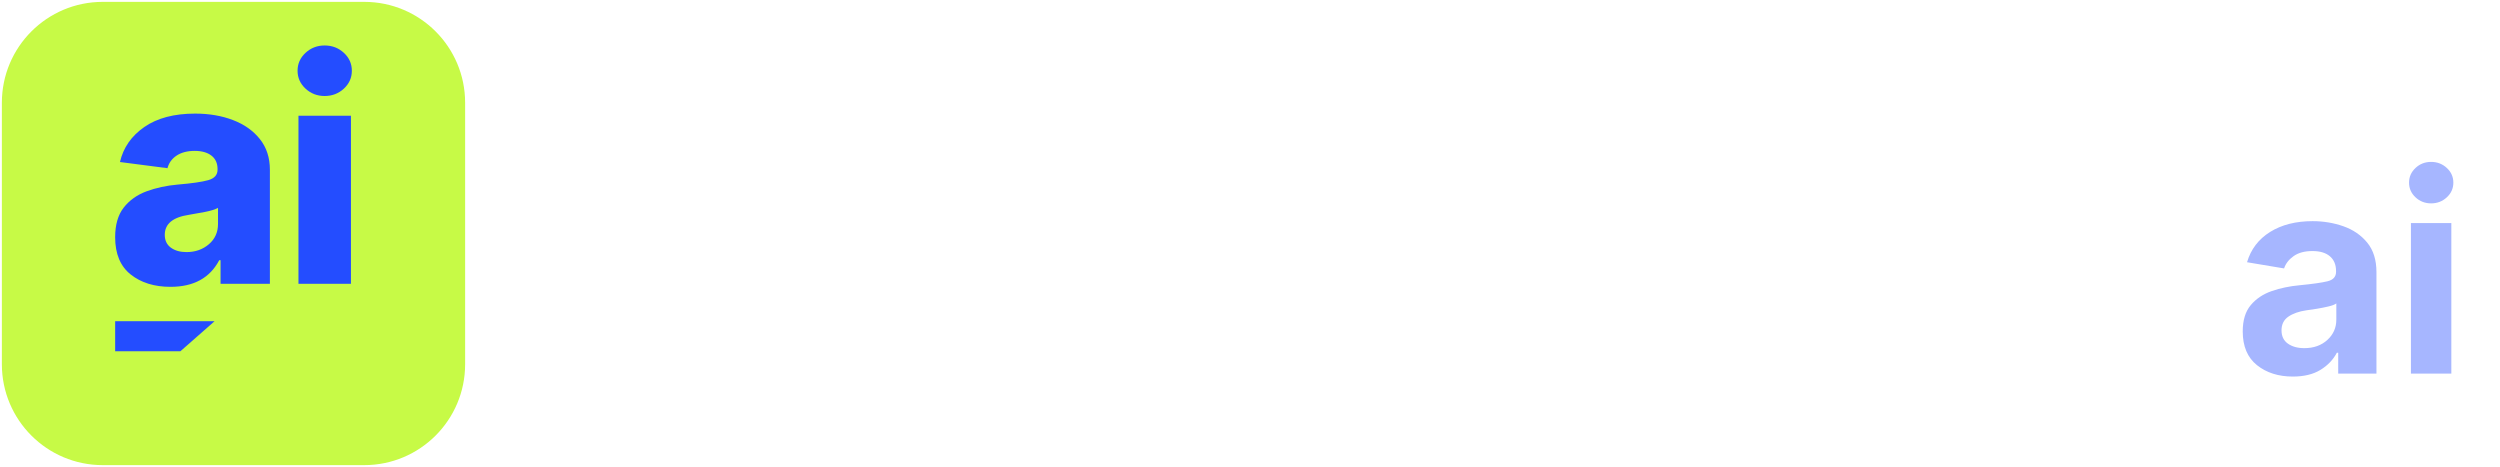
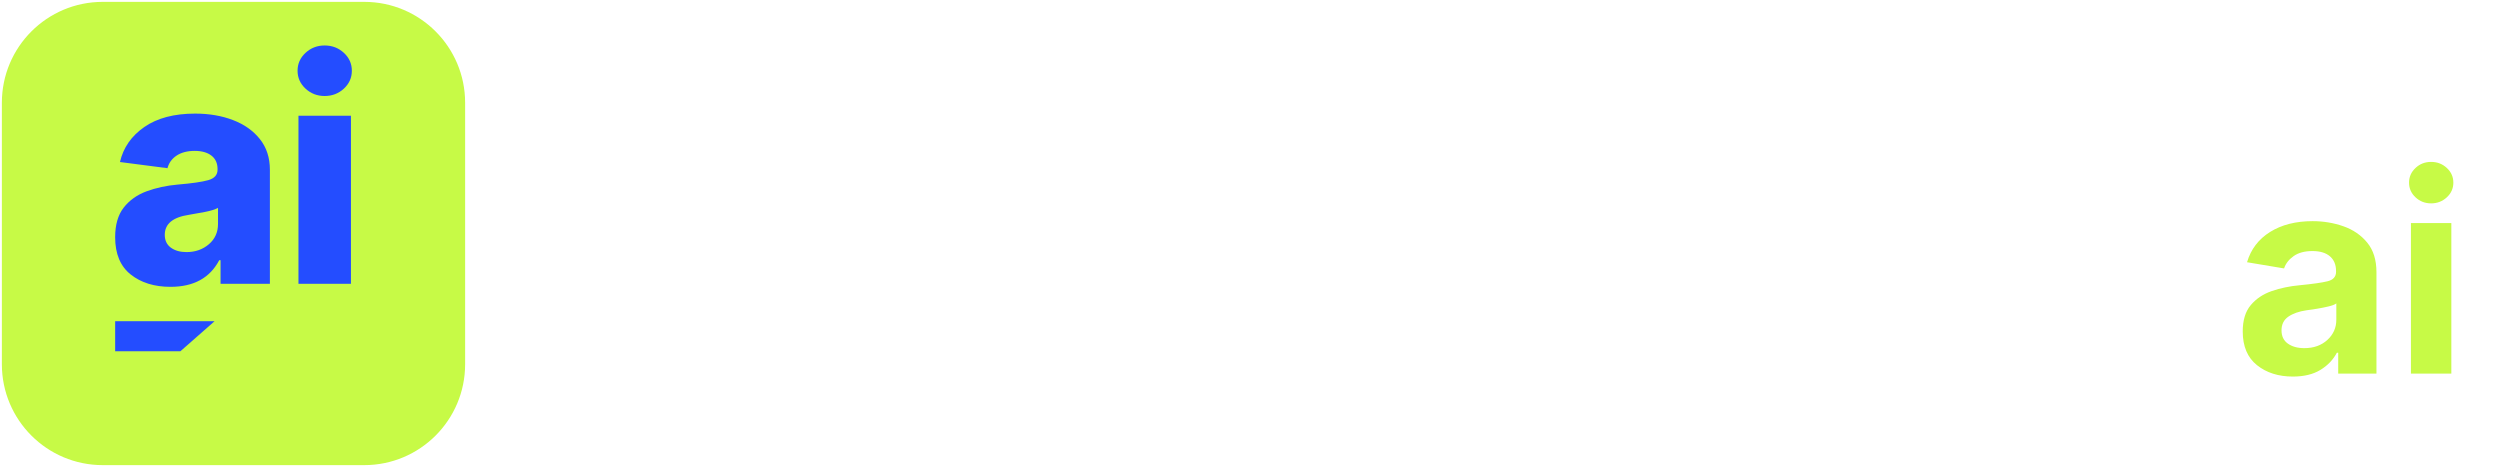
<svg xmlns="http://www.w3.org/2000/svg" viewBox="0 0 1606 300" width="1606" height="300" color="#FFFFFF">
  <g transform="scale(0.3)">
    <rect x="4" y="4" width="992" height="992" rx="216" fill="#C7FA46" />
    <path d="M365.074 614.2Q313.231 614.2 279.904 587.796Q246.577 561.391 246.577 507.939Q246.577 468.01 264.931 444.504Q283.285 420.998 313.714 409.728Q344.144 398.458 380.53 395.238Q426.255 391.374 446.058 385.739Q465.861 380.103 465.861 363.359V362.071Q465.861 343.395 452.82 333.252Q439.779 323.109 416.917 323.109Q393.41 323.109 378.276 333.091Q363.142 343.073 358.634 360.139L256.881 346.937Q267.507 300.891 308.884 272.071Q350.262 243.252 417.883 243.252Q462.641 243.252 498.867 257.098Q535.092 270.944 556.505 297.832Q577.918 324.719 577.918 363.359V607.76H472.301V557.205H469.403Q439.457 614.2 365.074 614.2ZM399.206 539.817Q427.543 539.817 447.185 523.073Q466.827 506.329 466.827 479.603V445.148Q457.167 450.3 438.813 453.842Q420.459 457.384 404.681 459.96Q352.838 467.688 352.838 502.787Q352.838 520.819 365.879 530.318Q378.92 539.817 399.206 539.817ZM639.112 607.76V247.76H751.491V607.76ZM695.141 205.578Q671.312 205.578 654.246 189.799Q637.18 174.021 637.18 151.481Q637.18 128.941 654.246 113.163Q671.312 97.384 695.141 97.384Q719.291 97.384 736.357 113.163Q753.423 128.941 753.423 151.481Q753.423 174.021 736.357 189.799Q719.291 205.578 695.141 205.578Z" fill="#244DFF" />
    <path d="M246.6,687.8 L459.5,687.8 L386.2,752.2 L246.6,752.2 Z" fill="#244DFF" />
  </g>
  <g transform="translate(390,50) scale(0.1610306) translate(-61,-61)" style="color:#FFFFFF">
    <g fill="currentColor">
      <g transform="translate(0,1365) scale(0.1,-0.1)">
        <path d="M33100 13020 c-13 -8 -15 -174 -13 -1409 1 -1267 0 -1401 -14 -1413 -13 -10 -148 -13 -695 -13 -592 0 -680 -2 -688 -15 -14 -22 -13 -2015 1 -2041 10 -20 18 -21 689 -17 478 2 682 0 690 -8 8 -8 12 -634 15 -2160 2 -1341 7 -2192 14 -2264 16 -190 56 -431 96 -592 153 -606 398 -1067 774 -1460 427 -445 944 -676 1666 -742 133 -12 245 -13 655 -6 272 5 782 9 1132 10 498 0 639 3 645 13 4 6 7 453 6 991 -2 773 -6 981 -15 988 -7 4 -319 7 -694 8 -637 0 -688 1 -792 20 -199 36 -340 91 -499 197 -212 140 -374 407 -443 730 -56 268 -53 150 -57 2287 -3 1407 -1 1972 7 1980 8 8 344 11 1148 11 625 1 1143 4 1150 8 17 12 18 2027 0 2045 -9 9 -277 12 -1144 12 -990 0 -1133 2 -1144 15 -10 12 -11 311 -7 1414 4 1028 2 1402 -6 1410 -14 14 -2454 16 -2477 1z" />
        <path d="M45962 13018 c-17 -17 -17 -1959 0 -1976 16 -16 2399 -18 2429 -2 19 10 19 32 19 990 0 958 0 980 -19 990 -30 16 -2413 14 -2429 -2z" />
        <path d="M15370 10374 c-200 -8 -596 -52 -759 -84 -25 -5 -97 -18 -159 -30 -288 -54 -653 -165 -1007 -305 -727 -287 -1469 -807 -2014 -1410 -374 -413 -638 -830 -873 -1375 -69 -160 -122 -301 -146 -390 -6 -19 -26 -89 -45 -155 -60 -203 -67 -237 -107 -490 -76 -484 -60 -1121 40 -1625 59 -295 164 -637 259 -845 10 -22 38 -85 62 -140 56 -131 141 -302 192 -390 105 -182 295 -467 384 -577 21 -26 74 -91 117 -145 93 -114 379 -400 533 -534 376 -325 867 -627 1323 -816 505 -209 875 -314 1350 -383 280 -40 428 -51 755 -57 535 -9 903 16 1280 87 145 28 455 98 520 119 17 5 77 23 135 41 528 161 954 357 1385 638 269 175 471 339 724 587 254 250 481 525 676 820 156 237 210 336 395 729 10 21 16 45 13 52 -7 20 -2781 21 -2804 2 -9 -7 -45 -49 -81 -93 -77 -94 -243 -257 -343 -337 -214 -171 -490 -321 -755 -411 -283 -95 -474 -137 -719 -156 -450 -36 -806 16 -1220 175 -219 85 -383 177 -576 322 -332 250 -544 502 -721 855 -107 212 -223 583 -201 640 6 16 257 17 3856 17 3657 0 3851 1 3859 18 9 17 19 98 44 332 14 141 14 573 -1 770 -16 206 -64 546 -92 654 -6 23 -17 66 -25 96 -106 406 -209 681 -382 1025 -212 421 -518 851 -850 1197 -256 266 -648 582 -964 778 -294 182 -751 397 -1083 510 -166 57 -195 65 -390 114 -292 73 -530 113 -880 150 -141 15 -547 26 -705 20z m465 -2139 c141 -18 364 -66 473 -101 461 -150 900 -432 1179 -759 140 -163 247 -322 334 -495 87 -173 195 -535 175 -586 -5 -12 -332 -14 -2508 -12 l-2503 3 1 40 c0 22 15 92 33 155 89 311 246 601 467 860 237 278 537 504 898 676 226 107 531 189 826 224 52 6 109 12 125 15 60 7 383 -5 500 -20z" />
        <path d="M26925 10374 c-872 -54 -1578 -285 -2255 -737 -161 -108 -456 -354 -495 -414 -9 -13 -24 -23 -33 -21 -16 3 -17 44 -22 498 l-5 495 -1271 3 c-1061 2 -1273 0 -1283 -11 -8 -11 -10 -1224 -9 -4653 l3 -4639 1269 -3 c929 -1 1272 1 1282 9 12 10 14 416 14 2499 0 1550 4 2527 10 2591 49 522 176 854 474 1248 93 122 324 346 444 431 377 266 722 397 1178 445 178 19 298 19 471 0 221 -25 353 -56 554 -130 268 -100 499 -252 693 -455 158 -166 281 -343 369 -530 140 -298 186 -461 239 -845 8 -56 13 -857 17 -2670 l6 -2590 1310 0 1310 0 0 2845 c0 3153 5 2917 -65 3330 -44 265 -68 362 -151 610 -115 348 -250 628 -438 910 -134 201 -221 313 -369 473 -390 424 -872 763 -1407 990 -352 149 -713 240 -1180 298 -154 19 -522 32 -660 23z" />
        <path d="M61000 10374 c-120 -16 -299 -72 -415 -132 -324 -167 -568 -481 -650 -836 -19 -83 -23 -367 -6 -468 22 -134 94 -314 175 -441 36 -56 143 -177 215 -241 147 -133 355 -247 536 -292 155 -39 376 -45 523 -15 253 51 469 162 645 330 139 133 242 298 305 487 99 297 72 666 -68 945 -163 323 -442 543 -815 644 -59 16 -364 29 -445 19z m380 -263 c114 -30 130 -36 202 -69 83 -38 143 -78 232 -156 189 -166 288 -360 325 -641 18 -133 10 -214 -36 -375 -93 -321 -381 -591 -723 -677 -192 -48 -408 -32 -598 44 -235 93 -453 310 -556 550 -111 260 -92 573 51 833 93 171 295 356 469 431 68 28 208 69 274 79 90 14 276 4 360 -19z" />
        <path d="M60692 9778 c-9 -9 -12 -161 -12 -623 0 -462 3 -614 12 -623 16 -16 220 -16 236 0 9 9 12 73 12 228 0 155 3 219 12 228 14 14 141 16 167 2 10 -5 74 -104 142 -220 68 -116 132 -220 142 -231 16 -17 32 -19 147 -19 76 0 131 4 135 10 3 6 -31 67 -78 138 -46 70 -107 165 -137 212 -29 47 -62 94 -72 106 -26 29 -22 53 9 65 100 38 157 88 205 181 31 59 33 69 33 168 0 95 -3 111 -29 167 -50 110 -147 184 -274 212 -75 16 -634 15 -650 -1z m632 -232 c73 -55 89 -165 37 -247 -44 -70 -79 -82 -247 -87 -193 -6 -185 -14 -181 191 2 85 7 159 11 166 6 9 50 11 175 9 167 -3 168 -3 205 -32z" />
        <path d="M1104 10245 c-12 -16 -14 -195 -14 -1088 0 -717 3 -1075 10 -1088 11 -19 49 -19 2481 -19 2040 0 2471 -2 2475 -13 3 -8 -72 -89 -183 -198 -103 -101 -507 -501 -898 -889 -819 -813 -1286 -1275 -1675 -1654 -151 -148 -300 -294 -330 -325 -30 -31 -190 -187 -355 -346 -165 -159 -411 -400 -547 -534 -136 -135 -252 -247 -258 -251 -8 -5 -723 -705 -1073 -1050 l-127 -126 0 -870 c0 -663 3 -873 12 -882 17 -17 774 -16 805 1 12 7 93 78 178 157 86 80 203 188 260 240 57 52 237 219 401 370 164 151 343 316 398 365 55 50 152 139 216 199 63 60 174 161 245 225 72 63 182 163 245 221 101 93 329 298 539 484 198 176 627 561 696 626 44 41 127 117 185 167 58 51 173 155 257 230 270 245 435 393 689 623 137 124 326 295 420 380 270 246 631 570 734 660 90 79 405 363 738 666 84 76 205 186 270 243 64 57 207 185 316 285 110 100 246 222 302 271 56 50 182 162 280 250 98 88 246 220 328 293 83 74 213 190 289 259 75 69 166 148 201 177 125 101 254 216 260 232 9 24 7 1697 -2 1711 -7 10 -904 13 -4381 15 -4343 3 -4373 3 -4387 -17z" />
        <path d="M56779 10233 l-427 -3 -153 -197 c-85 -108 -218 -277 -296 -376 -79 -98 -191 -242 -250 -319 -119 -155 -314 -406 -462 -595 -53 -66 -139 -177 -191 -245 -52 -67 -162 -208 -245 -313 -83 -104 -186 -236 -229 -292 -44 -57 -85 -103 -92 -103 -7 0 -81 93 -166 207 -230 310 -396 531 -614 813 -108 140 -298 390 -422 555 -125 165 -281 371 -347 459 -66 87 -154 206 -197 265 -42 58 -83 114 -92 124 -15 16 -108 17 -1681 17 -1354 0 -1665 -2 -1665 -13 0 -15 216 -304 341 -457 47 -58 105 -132 130 -165 24 -33 78 -103 119 -155 42 -52 172 -220 290 -373 118 -153 261 -338 317 -410 57 -73 141 -181 187 -242 47 -60 123 -158 168 -217 46 -58 153 -197 238 -308 85 -111 187 -243 225 -294 96 -123 182 -236 300 -391 54 -71 167 -217 249 -323 83 -107 160 -206 171 -221 11 -15 74 -96 140 -180 147 -187 302 -387 358 -461 23 -30 89 -116 148 -190 118 -151 169 -223 169 -240 0 -12 -69 -106 -210 -285 -47 -60 -169 -216 -270 -345 -192 -245 -285 -364 -505 -640 -72 -91 -237 -298 -365 -460 -128 -162 -304 -383 -389 -491 -86 -108 -237 -298 -336 -424 -99 -126 -222 -280 -273 -342 -51 -63 -134 -167 -185 -232 -85 -109 -271 -341 -901 -1125 -297 -369 -273 -335 -255 -347 8 -5 670 -9 1591 -9 l1577 0 73 93 c40 52 136 175 213 273 77 98 162 206 190 239 28 33 177 218 331 410 154 193 317 395 361 450 44 55 149 188 234 295 584 735 710 890 727 889 18 -1 42 -30 202 -239 87 -115 198 -255 485 -615 61 -76 159 -201 219 -278 59 -77 163 -208 230 -291 66 -82 191 -238 276 -346 85 -109 189 -239 231 -291 42 -52 107 -134 144 -184 107 -141 278 -357 302 -382 l22 -23 1590 0 c1099 0 1592 3 1596 10 4 6 1 19 -7 29 -33 47 -358 464 -499 640 -85 108 -218 277 -295 376 -77 99 -190 243 -250 320 -60 77 -175 223 -254 325 -79 102 -203 259 -275 350 -73 91 -188 237 -256 325 -69 88 -165 211 -214 273 -161 204 -431 551 -685 882 -53 69 -152 197 -220 285 -68 88 -185 239 -259 335 -74 96 -175 227 -226 290 -146 185 -185 238 -185 253 0 14 107 152 251 323 41 49 136 166 212 259 75 94 171 211 213 260 41 50 136 164 209 255 73 91 190 235 259 320 70 85 157 193 193 240 37 47 135 168 219 270 83 102 259 320 390 486 131 165 356 446 499 624 143 178 301 375 351 439 49 64 182 231 295 372 218 274 497 627 568 722 36 47 41 60 31 72 -11 13 -165 15 -1289 13 -702 -2 -1468 -4 -1702 -5z" />
        <path d="M44200 10224 c-19 -2 -102 -11 -185 -19 -180 -18 -278 -35 -490 -86 -697 -167 -1323 -535 -1796 -1056 -46 -51 -90 -93 -96 -93 -10 0 -13 125 -13 598 0 328 -4 603 -8 609 -12 18 -2487 32 -2520 14 l-22 -12 2 -4642 3 -4642 1259 -3 c922 -1 1262 1 1272 9 12 10 14 374 14 2233 0 1881 3 2247 15 2388 42 468 133 771 336 1110 125 208 313 426 497 576 101 83 350 245 452 294 391 190 634 261 1080 320 124 16 223 20 491 22 185 2 341 6 348 10 8 5 11 308 11 1175 0 1039 -2 1170 -15 1181 -12 10 -89 14 -308 16 -161 1 -308 0 -327 -2z" />
        <path d="M45839 10189 c-17 -32 -27 -9263 -9 -9284 11 -13 157 -15 1274 -15 968 0 1265 3 1274 12 17 17 17 9279 0 9296 -9 9 -305 12 -1270 12 l-1257 0 -12 -21z" />
        <path d="M4669 2940 c-110 -100 -283 -257 -382 -349 -100 -93 -217 -199 -259 -237 -100 -89 -590 -531 -725 -654 -58 -52 -142 -129 -188 -170 -482 -432 -675 -612 -669 -622 7 -10 7424 -10 7442 0 10 7 12 235 10 1108 l-3 1099 -2512 3 -2513 2 -201 -180z" />
      </g>
    </g>
  </g>
-   <path d="M1472.912 241.903Q1459.07 241.903 1449.9 234.593Q1440.73 227.283 1440.73 212.922Q1440.73 202.108 1445.921 195.966Q1451.111 189.823 1459.416 186.968Q1467.721 184.113 1477.238 183.248Q1489.695 182.037 1495.189 180.696Q1500.682 179.355 1500.682 174.597V174.165Q1500.682 168.022 1496.746 164.648Q1492.81 161.274 1485.543 161.274Q1478.016 161.274 1473.431 164.519Q1468.846 167.763 1467.289 172.434L1443.498 168.455Q1447.218 155.911 1458.335 148.99Q1469.452 142.069 1485.629 142.069Q1496.011 142.069 1505.397 145.356Q1514.784 148.644 1520.71 155.867Q1526.636 163.091 1526.636 174.857V240.0H1502.067V226.591H1501.201Q1497.654 233.339 1490.647 237.621Q1483.64 241.903 1472.912 241.903ZM1480.266 223.649Q1489.349 223.649 1495.102 218.372Q1500.855 213.095 1500.855 205.395V194.927Q1499.298 196.052 1495.794 196.874Q1492.291 197.696 1488.398 198.345Q1484.505 198.993 1481.65 199.34Q1474.469 200.378 1470.057 203.406Q1465.645 206.433 1465.645 212.23Q1465.645 217.853 1469.754 220.751Q1473.864 223.649 1480.266 223.649ZM1548.783 240.0V143.28H1574.736V240.0ZM1561.76 130.649Q1555.877 130.649 1551.724 126.756Q1547.572 122.863 1547.572 117.327Q1547.572 111.79 1551.724 107.897Q1555.877 104.004 1561.76 104.004Q1567.642 104.004 1571.838 107.897Q1576.034 111.79 1576.034 117.327Q1576.034 122.863 1571.838 126.756Q1567.642 130.649 1561.76 130.649Z" fill="#A6B6FF" />
+   <path d="M1472.912 241.903Q1459.07 241.903 1449.9 234.593Q1440.73 227.283 1440.73 212.922Q1440.73 202.108 1445.921 195.966Q1451.111 189.823 1459.416 186.968Q1467.721 184.113 1477.238 183.248Q1489.695 182.037 1495.189 180.696Q1500.682 179.355 1500.682 174.597V174.165Q1500.682 168.022 1496.746 164.648Q1492.81 161.274 1485.543 161.274Q1478.016 161.274 1473.431 164.519Q1468.846 167.763 1467.289 172.434L1443.498 168.455Q1447.218 155.911 1458.335 148.99Q1469.452 142.069 1485.629 142.069Q1496.011 142.069 1505.397 145.356Q1514.784 148.644 1520.71 155.867Q1526.636 163.091 1526.636 174.857V240.0H1502.067V226.591H1501.201Q1497.654 233.339 1490.647 237.621Q1483.64 241.903 1472.912 241.903ZM1480.266 223.649Q1489.349 223.649 1495.102 218.372Q1500.855 213.095 1500.855 205.395V194.927Q1499.298 196.052 1495.794 196.874Q1492.291 197.696 1488.398 198.345Q1484.505 198.993 1481.65 199.34Q1474.469 200.378 1470.057 203.406Q1465.645 206.433 1465.645 212.23Q1465.645 217.853 1469.754 220.751Q1473.864 223.649 1480.266 223.649ZM1548.783 240.0V143.28H1574.736V240.0ZM1561.76 130.649Q1555.877 130.649 1551.724 126.756Q1547.572 122.863 1547.572 117.327Q1547.572 111.79 1551.724 107.897Q1555.877 104.004 1561.76 104.004Q1567.642 104.004 1571.838 107.897Q1576.034 111.79 1576.034 117.327Q1576.034 122.863 1571.838 126.756Q1567.642 130.649 1561.76 130.649Z" fill="#C7FA46" />
</svg>
